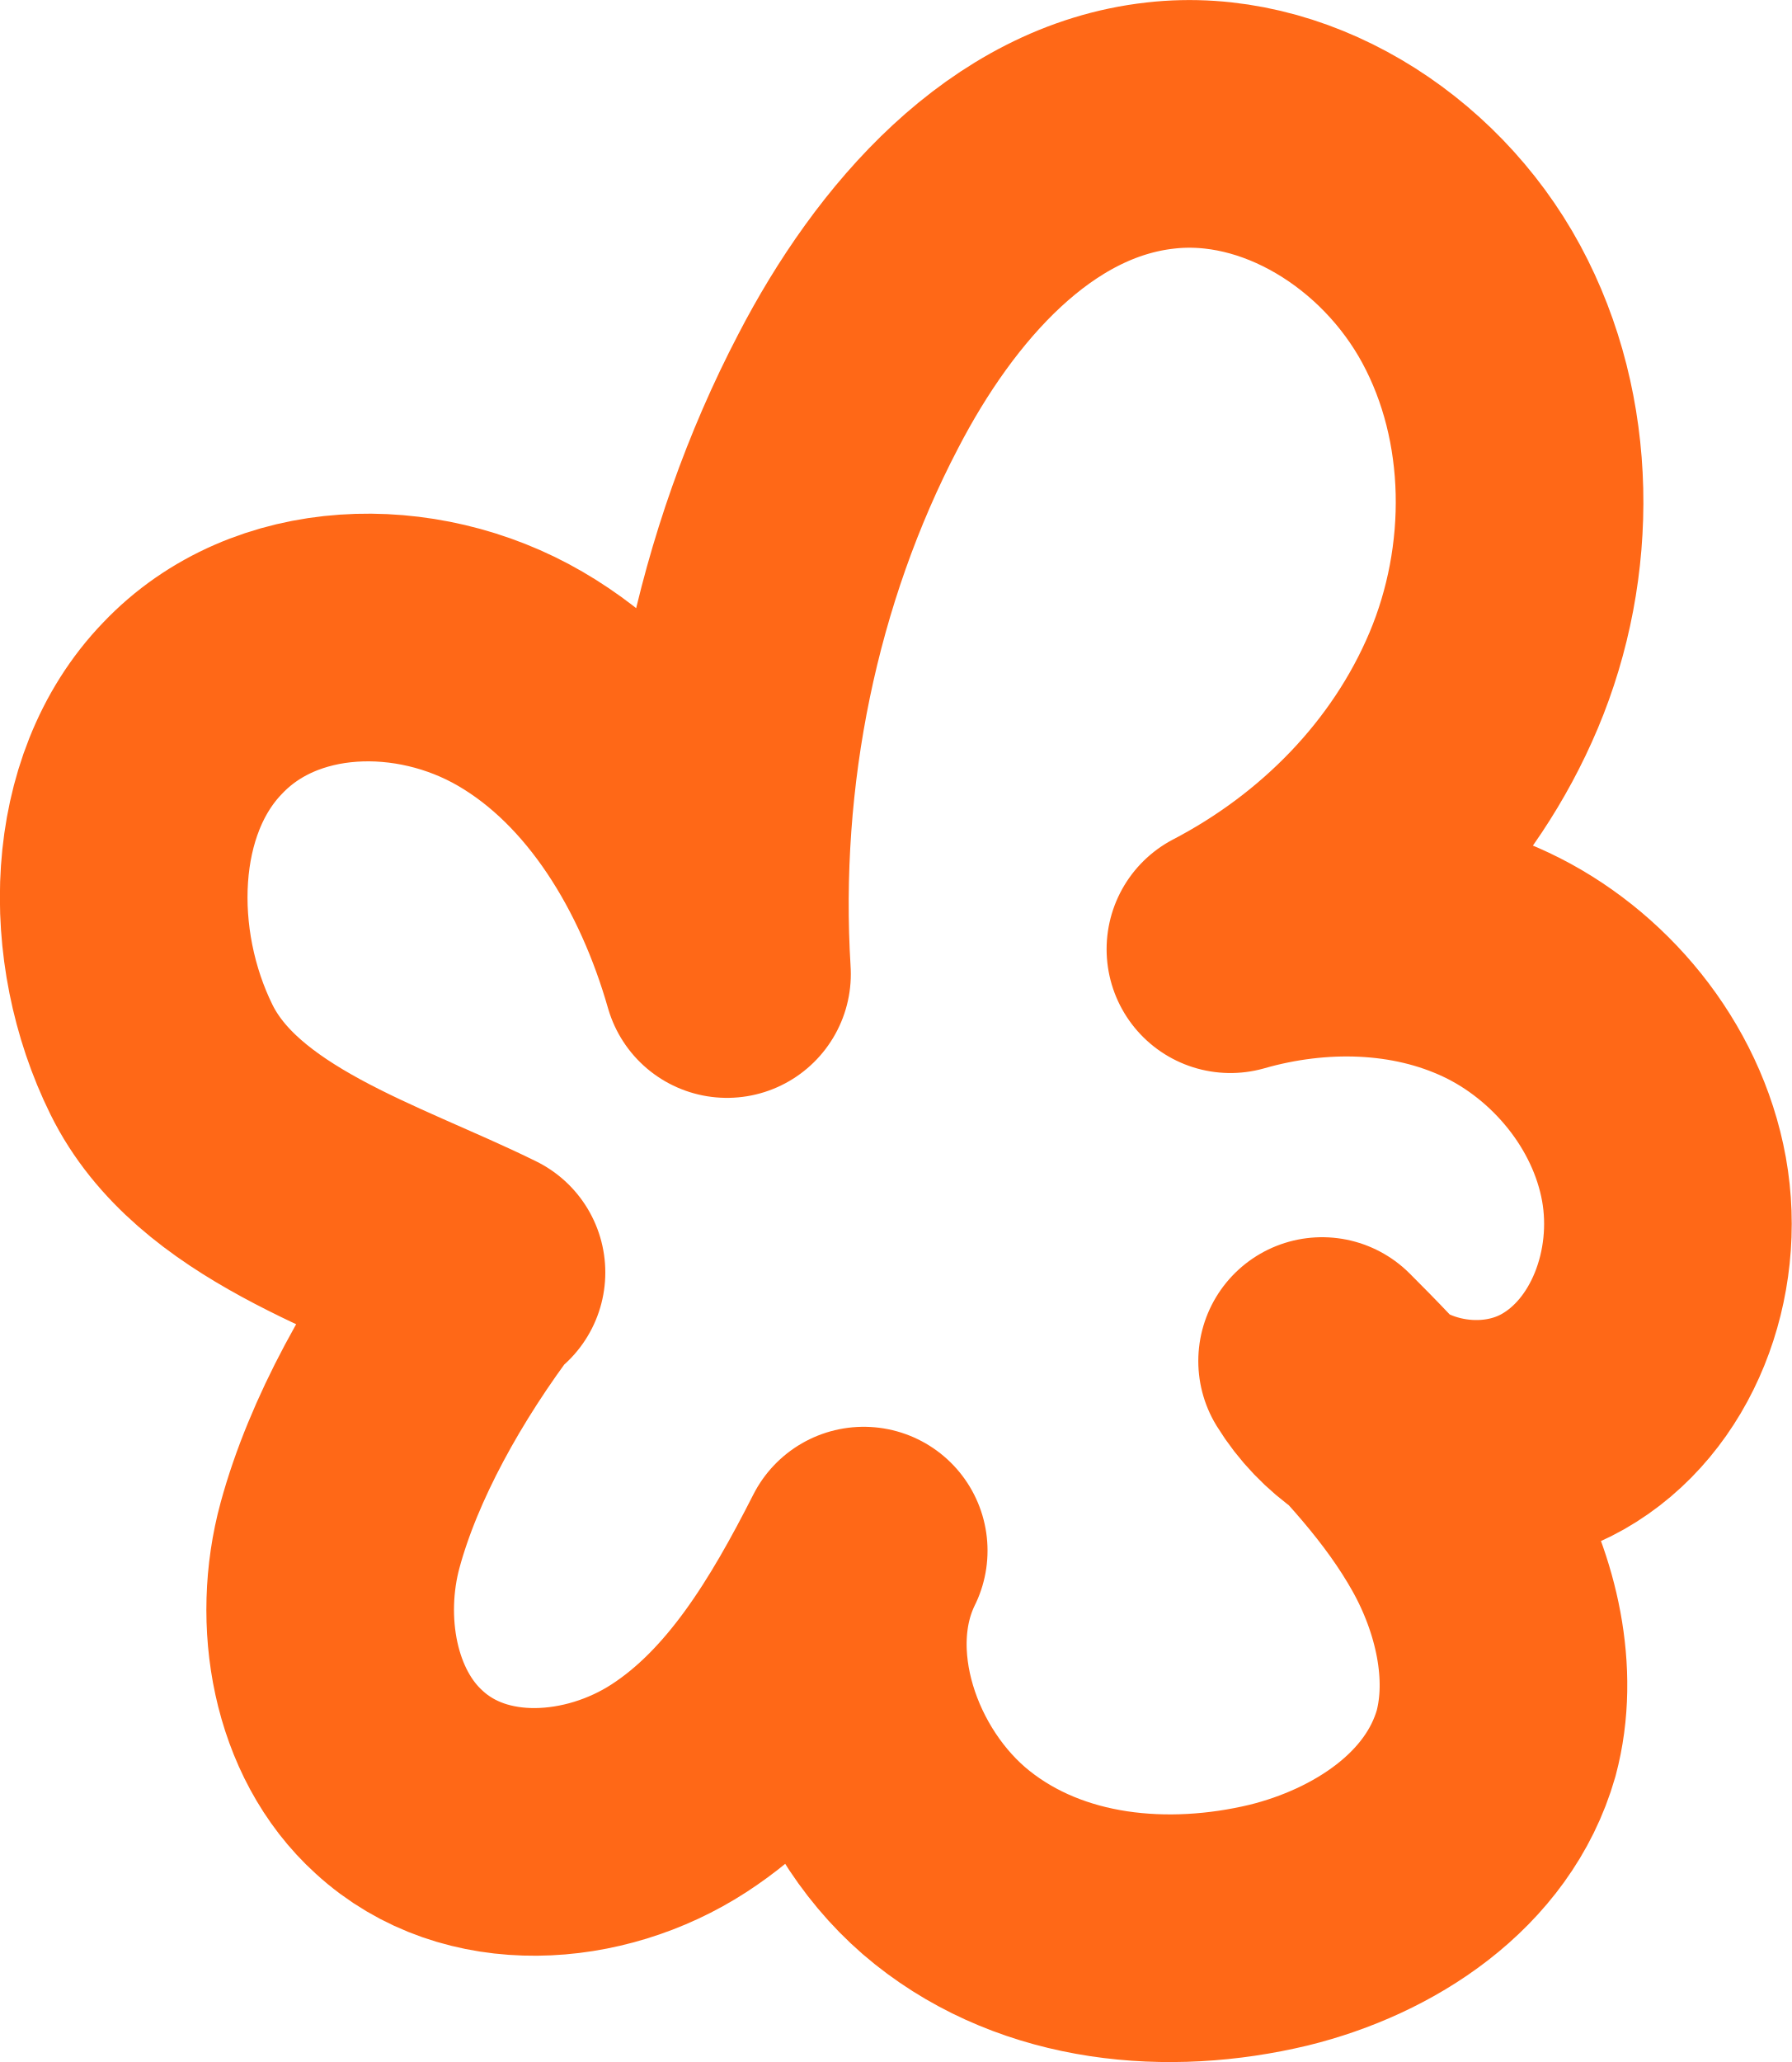
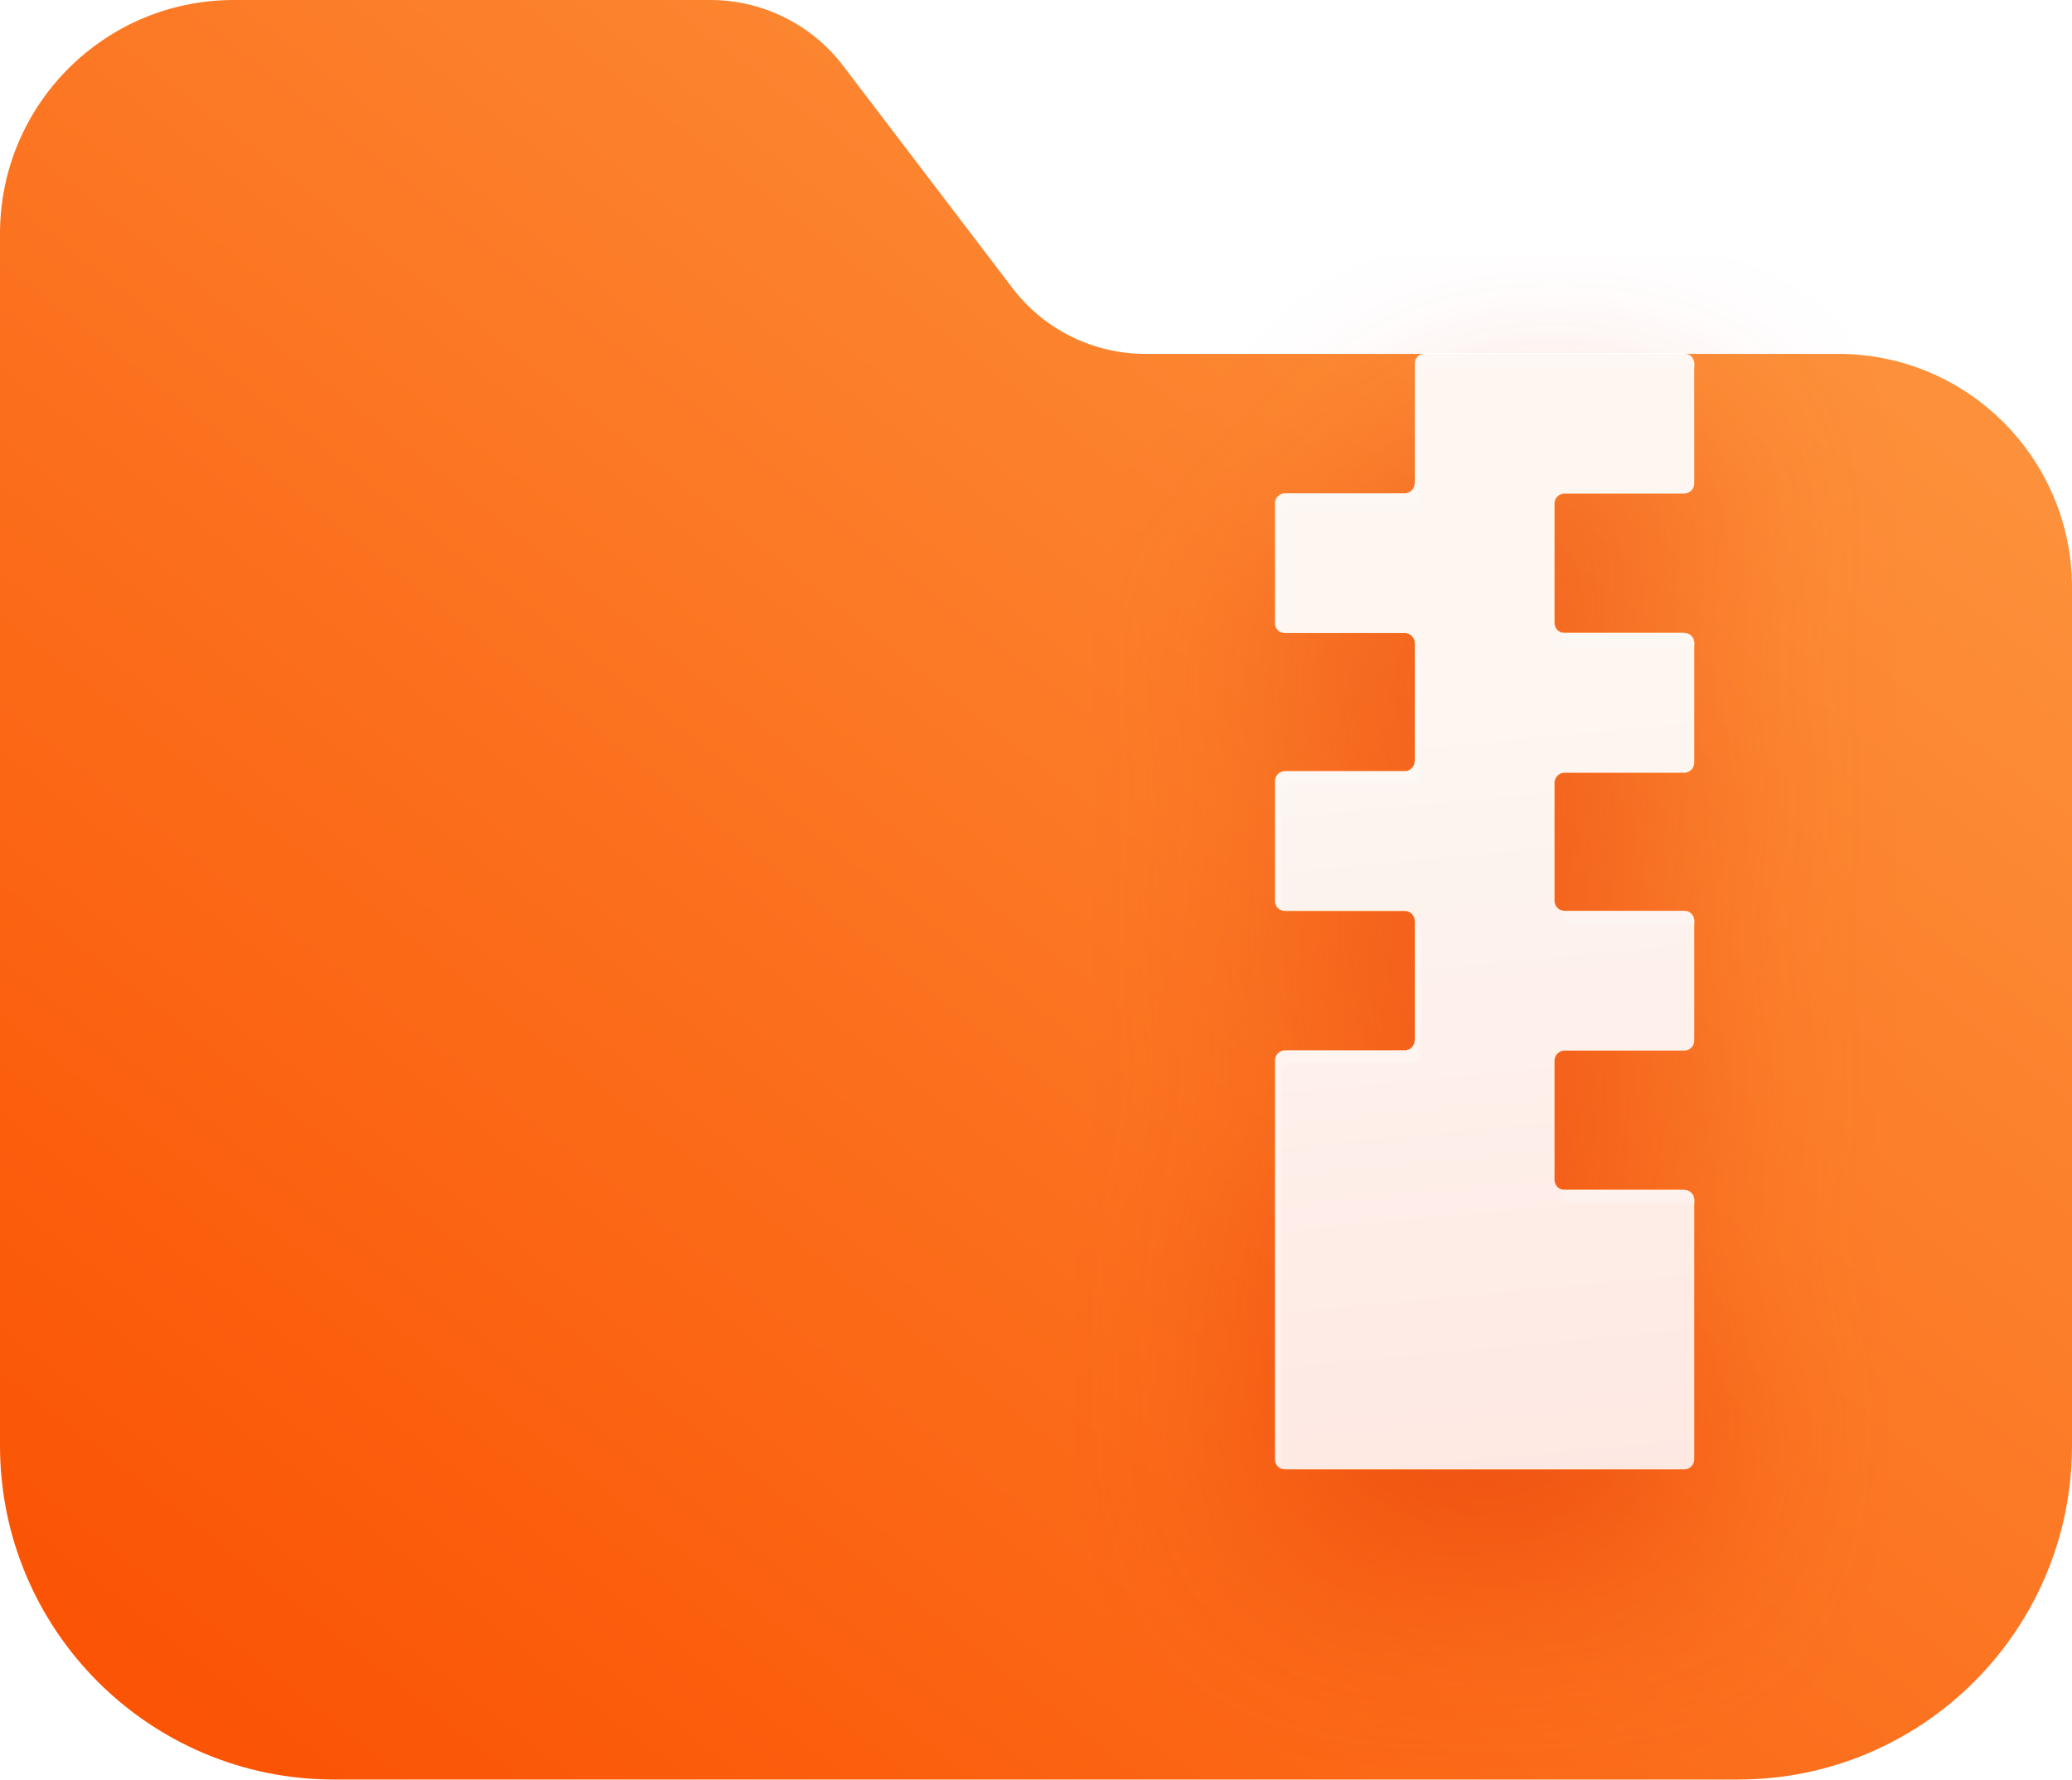
- <svg xmlns="http://www.w3.org/2000/svg" preserveAspectRatio="none" overflow="visible" style="display: block;" width="28.138" height="32.379" viewBox="0 0 28.138 32.379" fill="none">
-   <path id="Vector" d="M7.562 19.981C5.829 19.126 3.413 18.419 2.535 16.637C1.656 14.856 1.705 12.489 3.023 11.122C4.316 9.756 6.537 9.707 8.172 10.659C9.807 11.61 10.881 13.416 11.418 15.295C11.223 12.123 11.881 8.901 13.321 6.144C14.37 4.118 16.03 2.215 18.226 1.971C20.154 1.751 22.131 2.971 23.107 4.777C24.083 6.583 24.083 8.828 23.302 10.683C22.521 12.537 21.057 14.002 19.324 14.905C20.691 14.514 22.204 14.539 23.497 15.149C24.791 15.759 25.864 17.028 26.133 18.516C26.401 20.005 25.791 21.616 24.547 22.323C23.302 23.031 21.545 22.64 20.764 21.372C21.57 22.177 22.375 23.031 22.936 24.032C23.497 25.032 23.79 26.277 23.497 27.375C23.058 28.912 21.57 29.864 20.081 30.23C18.348 30.645 16.396 30.474 14.956 29.327C13.516 28.18 12.76 25.984 13.565 24.349C12.833 25.789 11.979 27.228 10.661 28.082C9.343 28.937 7.464 29.083 6.269 27.985C5.244 27.058 4.975 25.447 5.341 24.105C5.707 22.762 6.513 21.298 7.513 19.981H7.562Z" stroke="#FF6817" stroke-width="3.889" stroke-linecap="round" stroke-linejoin="round" />
+ <svg xmlns="http://www.w3.org/2000/svg" preserveAspectRatio="none" overflow="visible" style="display: block;" width="39" height="33.5" viewBox="0 0 39 33.5" fill="none">
+   <g id="Group 2085668756">
+     <path id="Vector 1" d="M13.37 0H4.4C1.97 0 0 1.97 0 4.4V27.214C0 30.685 2.814 33.5 6.286 33.5H32.714C36.186 33.5 39 30.685 39 27.214V11.062C39 8.632 37.03 6.662 34.6 6.662H21.557C20.576 6.662 19.651 6.204 19.057 5.423L15.87 1.239C15.276 0.458 14.351 0 13.37 0Z" fill="url(#paint0_linear_0_7)" />
+     <g id="Union" filter="url(#filter0_di_0_7)">
+       <path d="M31.889 9.101C31.889 9.205 31.805 9.29 31.701 9.29H29.447C29.343 9.29 29.259 9.374 29.259 9.478V11.729C29.259 11.832 29.343 11.917 29.447 11.917H31.701C31.805 11.917 31.889 12.001 31.889 12.105V14.358C31.889 14.462 31.805 14.546 31.701 14.546H29.447C29.343 14.546 29.259 14.631 29.259 14.735V16.959C29.259 17.064 29.343 17.148 29.447 17.148H31.701C31.805 17.148 31.889 17.232 31.889 17.336V19.589C31.889 19.693 31.805 19.777 31.701 19.777H29.447C29.343 19.777 29.259 19.862 29.259 19.966V22.212C29.259 22.317 29.343 22.401 29.447 22.401H31.701C31.805 22.401 31.889 22.485 31.889 22.589V27.472C31.889 27.576 31.805 27.66 31.701 27.66H24.188C24.084 27.66 24 27.576 24 27.472V19.963C24 19.859 24.084 19.775 24.188 19.775H26.442C26.546 19.775 26.63 19.691 26.63 19.587V17.337C26.63 17.233 26.546 17.148 26.442 17.148H24.188C24.084 17.148 24 17.064 24 16.96V14.707C24 14.603 24.084 14.519 24.188 14.519H26.442C26.546 14.519 26.63 14.434 26.63 14.331V12.106C26.63 12.002 26.546 11.917 26.442 11.917H24.188C24.084 11.917 24 11.833 24 11.729V9.476C24 9.372 24.084 9.288 24.188 9.288H26.442C26.546 9.288 26.63 9.203 26.63 9.1V6.848C26.63 6.744 26.715 6.66 26.819 6.66H31.701C31.805 6.66 31.889 6.744 31.889 6.848V9.101Z" fill="url(#paint1_linear_0_7)" />
+     </g>
+   </g>
+   <defs>
+     <filter id="filter0_di_0_7" x="20.235" y="4.777" width="15.42" height="28.53" filterUnits="userSpaceOnUse" color-interpolation-filters="sRGB">
+       <feFlood flood-opacity="0" result="BackgroundImageFix" />
+       <feColorMatrix in="SourceAlpha" type="matrix" values="0 0 0 0 0 0 0 0 0 0 0 0 0 0 0 0 0 0 127 0" result="hardAlpha" />
+       <feOffset dy="1.883" />
+       <feGaussianBlur stdDeviation="1.883" />
+       <feComposite in2="hardAlpha" operator="out" />
+       <feColorMatrix type="matrix" values="0 0 0 0 0.884 0 0 0 0 0.162 0 0 0 0 0 0 0 0 0.45 0" />
+       <feBlend mode="normal" in2="BackgroundImageFix" result="effect1_dropShadow_0_7" />
+       <feBlend mode="normal" in="SourceGraphic" in2="effect1_dropShadow_0_7" result="shape" />
+       <feColorMatrix in="SourceAlpha" type="matrix" values="0 0 0 0 0 0 0 0 0 0 0 0 0 0 0 0 0 0 127 0" result="hardAlpha" />
+       <feOffset dx="0.126" dy="0.251" />
+       <feGaussianBlur stdDeviation="0.031" />
+       <feComposite in2="hardAlpha" operator="arithmetic" k2="-1" k3="1" />
+       <feColorMatrix type="matrix" values="0 0 0 0 1 0 0 0 0 1 0 0 0 0 1 0 0 0 0.25 0" />
+       <feBlend mode="normal" in2="shape" result="effect2_innerShadow_0_7" />
+     </filter>
+     <linearGradient id="paint0_linear_0_7" x1="33.5" y1="4" x2="8.326" y2="36.106" gradientUnits="userSpaceOnUse">
+       <stop stop-color="#FD923C" />
+       <stop offset="1" stop-color="#FA5404" />
+     </linearGradient>
+     <linearGradient id="paint1_linear_0_7" x1="26.824" y1="13.592" x2="28.657" y2="33.078" gradientUnits="userSpaceOnUse">
+       <stop stop-color="#FDF6F1" />
+       <stop offset="1" stop-color="#FFE3DD" />
+     </linearGradient>
+   </defs>
</svg>
